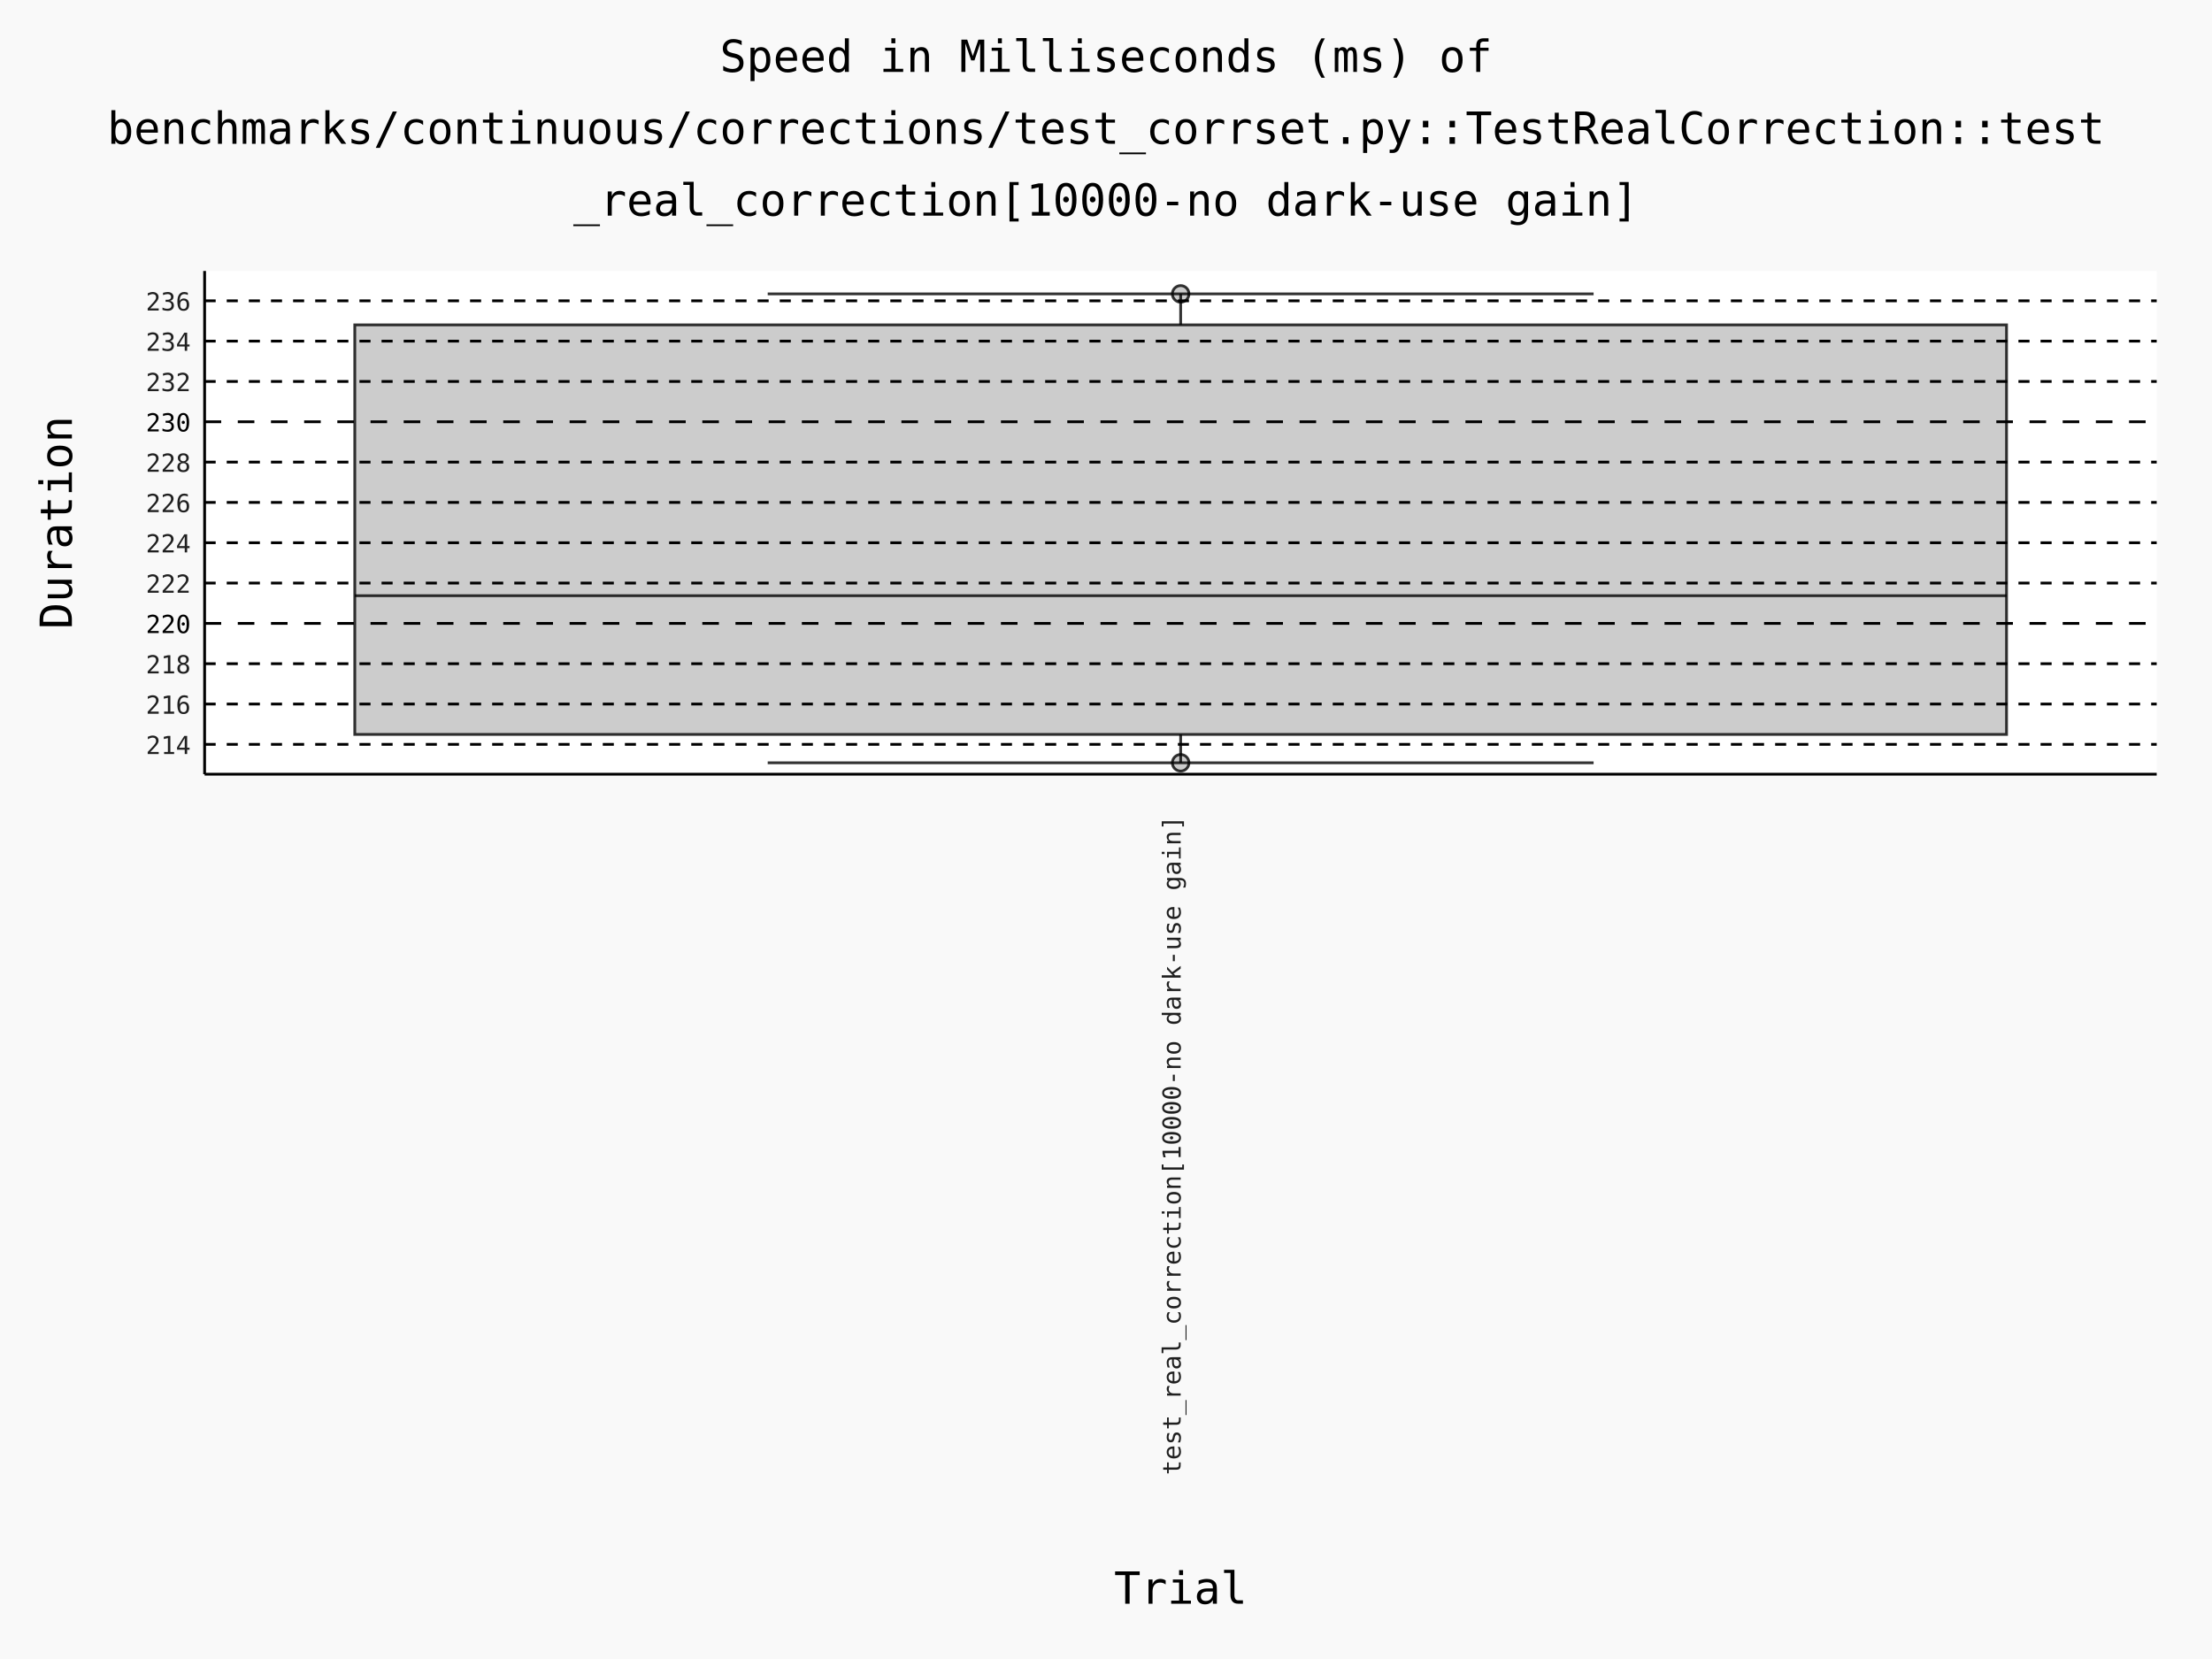
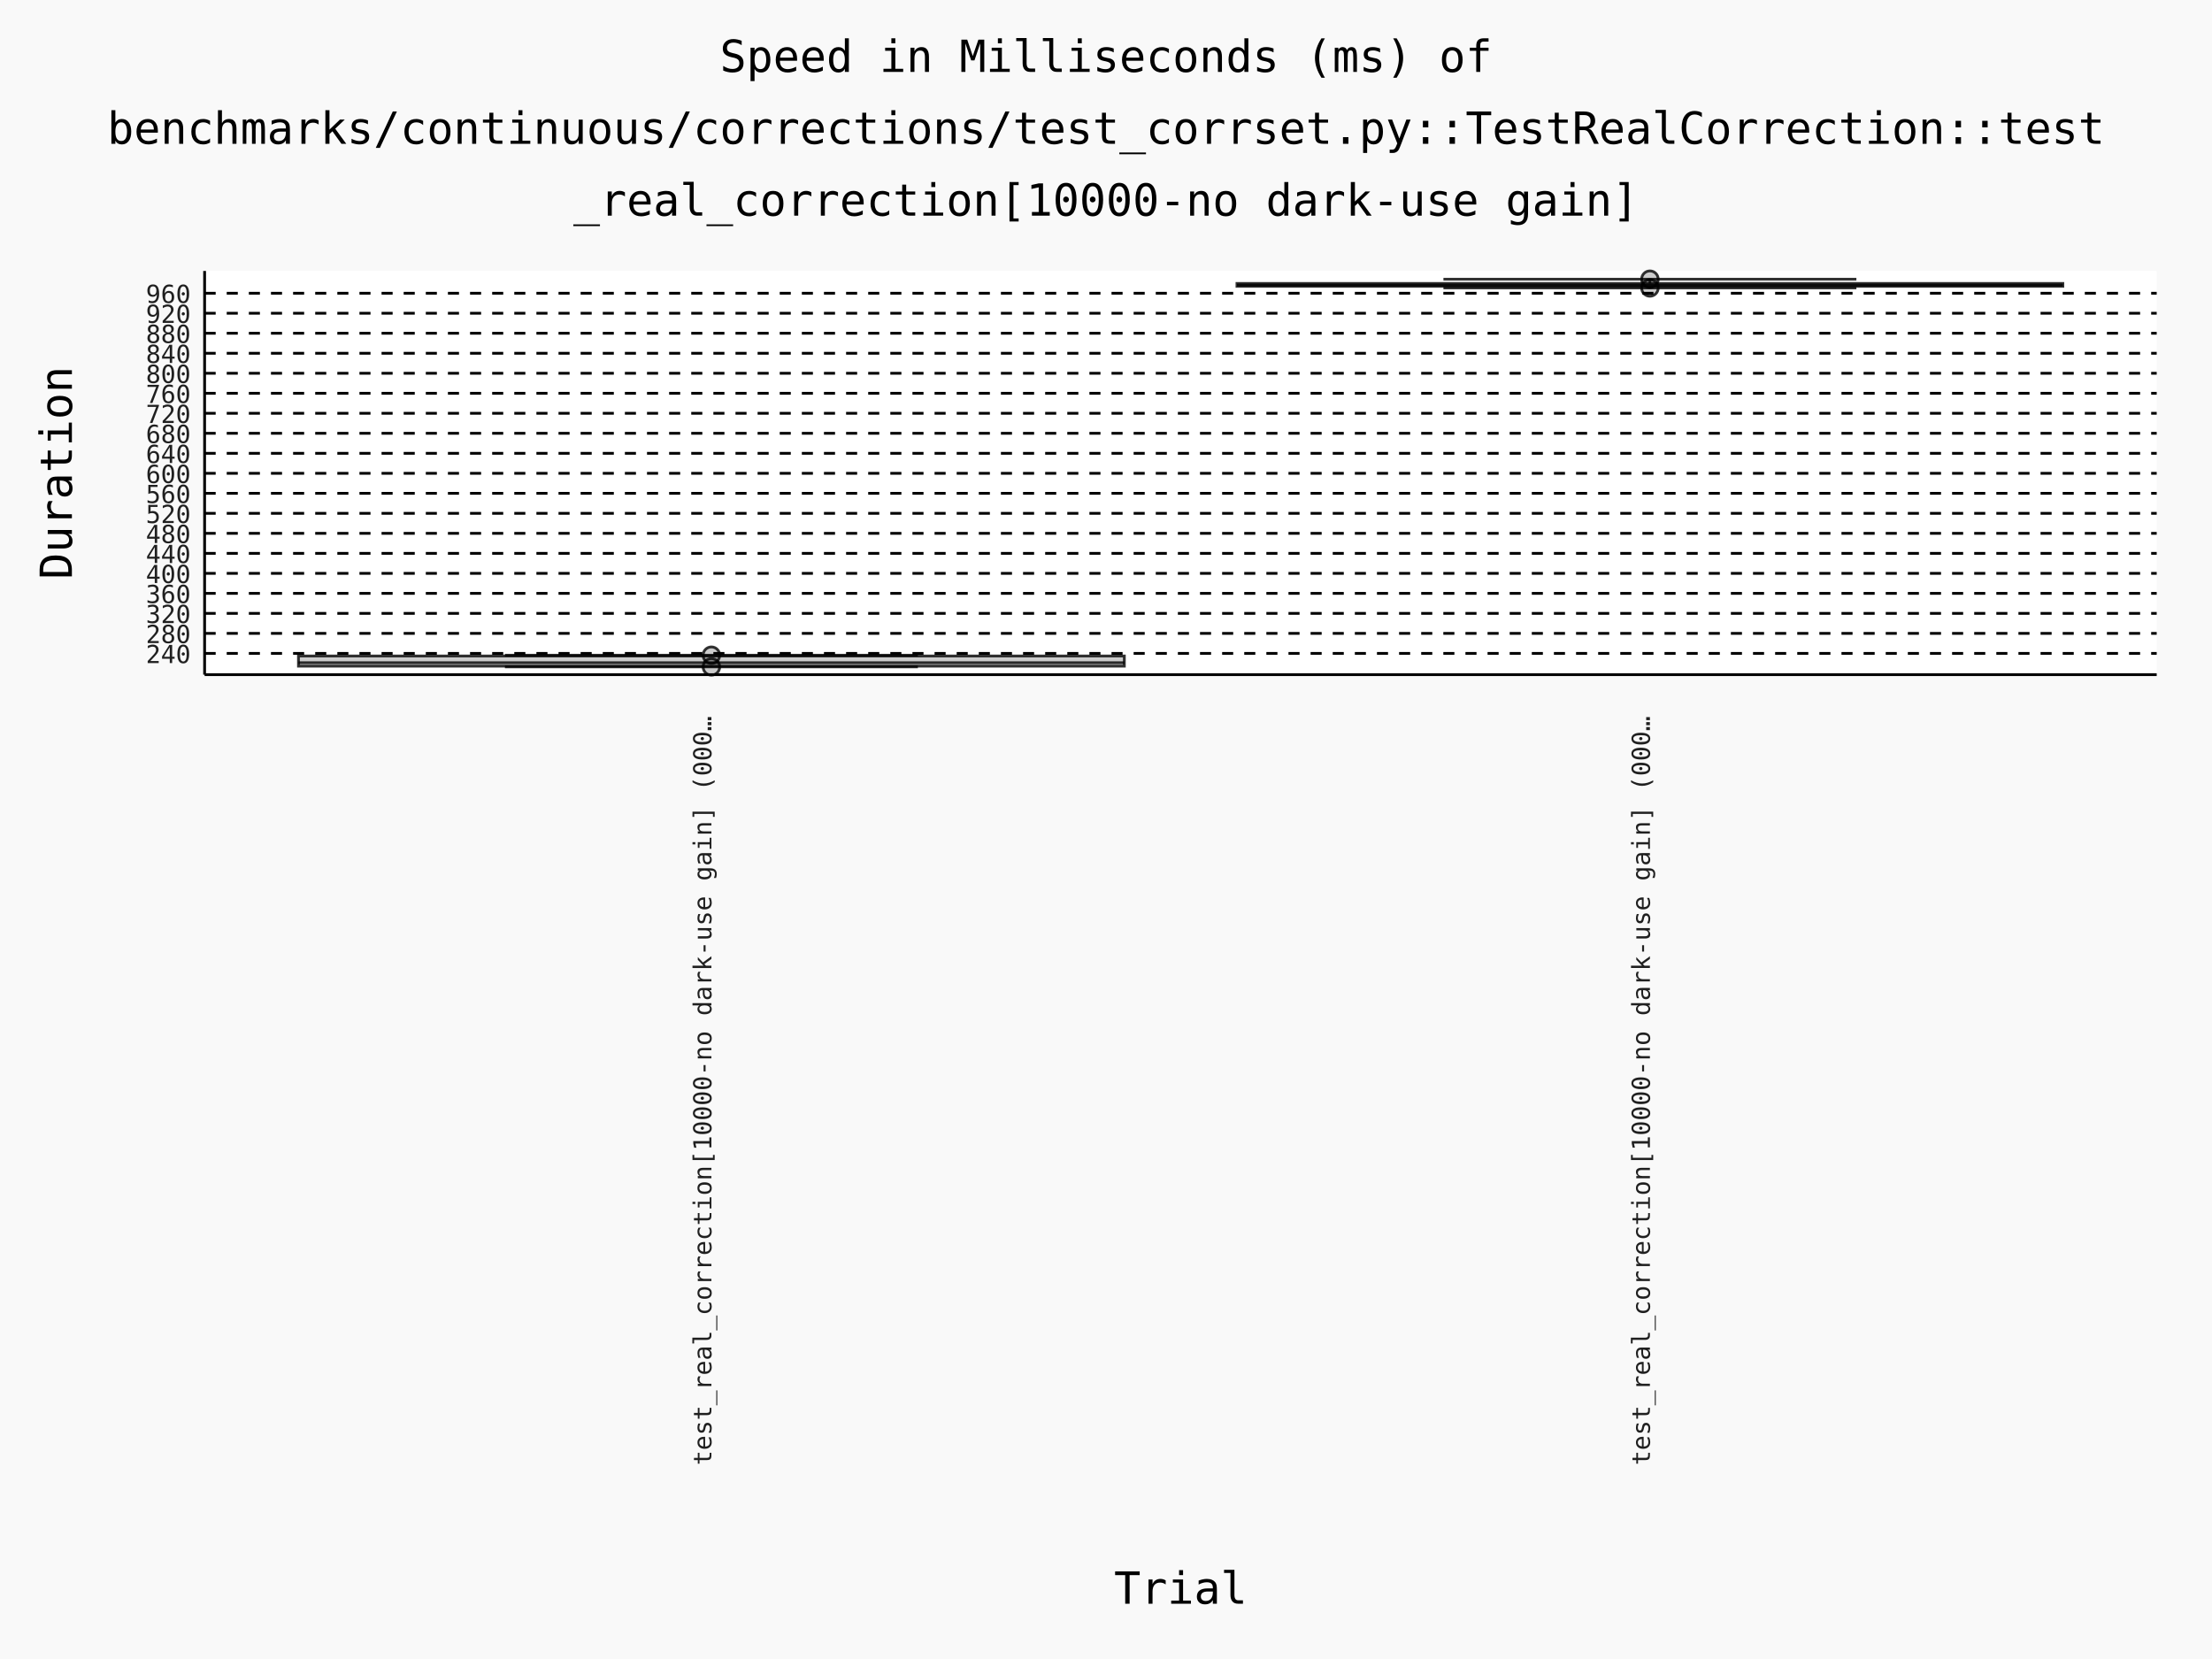
- <svg xmlns="http://www.w3.org/2000/svg" id="chart-c3356132-77fb-4deb-9956-1730ec9a536f" class="pygal-chart" viewBox="0 0 800 600">
+ <svg xmlns="http://www.w3.org/2000/svg" id="chart-89c5fae5-ac08-4c61-b7a4-94964de78701" class="pygal-chart" viewBox="0 0 800 600">
  <defs>
-     <style type="text/css">#chart-c3356132-77fb-4deb-9956-1730ec9a536f{-webkit-user-select:none;-webkit-font-smoothing:antialiased;font-family:Consolas,"Deja Vu Sans Mono","Bitstream Vera Sans Mono","Courier New",monospace}#chart-c3356132-77fb-4deb-9956-1730ec9a536f .title{font-family:Consolas,"Deja Vu Sans Mono","Bitstream Vera Sans Mono","Courier New",monospace;font-size:16px}#chart-c3356132-77fb-4deb-9956-1730ec9a536f .legends .legend text{font-family:Consolas,"Deja Vu Sans Mono","Bitstream Vera Sans Mono","Courier New",monospace;font-size:14px}#chart-c3356132-77fb-4deb-9956-1730ec9a536f .axis text{font-family:Consolas,"Deja Vu Sans Mono","Bitstream Vera Sans Mono","Courier New",monospace;font-size:10px}#chart-c3356132-77fb-4deb-9956-1730ec9a536f .axis text.major{font-family:Consolas,"Deja Vu Sans Mono","Bitstream Vera Sans Mono","Courier New",monospace;font-size:10px}#chart-c3356132-77fb-4deb-9956-1730ec9a536f .text-overlay text.value{font-family:Consolas,"Deja Vu Sans Mono","Bitstream Vera Sans Mono","Courier New",monospace;font-size:16px}#chart-c3356132-77fb-4deb-9956-1730ec9a536f .text-overlay text.label{font-family:Consolas,"Deja Vu Sans Mono","Bitstream Vera Sans Mono","Courier New",monospace;font-size:10px}#chart-c3356132-77fb-4deb-9956-1730ec9a536f .tooltip{font-family:Consolas,"Deja Vu Sans Mono","Bitstream Vera Sans Mono","Courier New",monospace;font-size:14px}#chart-c3356132-77fb-4deb-9956-1730ec9a536f text.no_data{font-family:Consolas,"Deja Vu Sans Mono","Bitstream Vera Sans Mono","Courier New",monospace;font-size:64px}
- #chart-c3356132-77fb-4deb-9956-1730ec9a536f{background-color:rgba(249,249,249,1)}#chart-c3356132-77fb-4deb-9956-1730ec9a536f path,#chart-c3356132-77fb-4deb-9956-1730ec9a536f line,#chart-c3356132-77fb-4deb-9956-1730ec9a536f rect,#chart-c3356132-77fb-4deb-9956-1730ec9a536f circle{-webkit-transition:150ms;-moz-transition:150ms;transition:150ms}#chart-c3356132-77fb-4deb-9956-1730ec9a536f .graph &gt; .background{fill:rgba(249,249,249,1)}#chart-c3356132-77fb-4deb-9956-1730ec9a536f .plot &gt; .background{fill:rgba(255,255,255,1)}#chart-c3356132-77fb-4deb-9956-1730ec9a536f .graph{fill:rgba(0,0,0,.87)}#chart-c3356132-77fb-4deb-9956-1730ec9a536f text.no_data{fill:rgba(0,0,0,1)}#chart-c3356132-77fb-4deb-9956-1730ec9a536f .title{fill:rgba(0,0,0,1)}#chart-c3356132-77fb-4deb-9956-1730ec9a536f .legends .legend text{fill:rgba(0,0,0,.87)}#chart-c3356132-77fb-4deb-9956-1730ec9a536f .legends .legend:hover text{fill:rgba(0,0,0,1)}#chart-c3356132-77fb-4deb-9956-1730ec9a536f .axis .line{stroke:rgba(0,0,0,1)}#chart-c3356132-77fb-4deb-9956-1730ec9a536f .axis .guide.line{stroke:rgba(0,0,0,.54)}#chart-c3356132-77fb-4deb-9956-1730ec9a536f .axis .major.line{stroke:rgba(0,0,0,.87)}#chart-c3356132-77fb-4deb-9956-1730ec9a536f .axis text.major{fill:rgba(0,0,0,1)}#chart-c3356132-77fb-4deb-9956-1730ec9a536f .axis.y .guides:hover .guide.line,#chart-c3356132-77fb-4deb-9956-1730ec9a536f .line-graph .axis.x .guides:hover .guide.line,#chart-c3356132-77fb-4deb-9956-1730ec9a536f .stackedline-graph .axis.x .guides:hover .guide.line,#chart-c3356132-77fb-4deb-9956-1730ec9a536f .xy-graph .axis.x .guides:hover .guide.line{stroke:rgba(0,0,0,1)}#chart-c3356132-77fb-4deb-9956-1730ec9a536f .axis .guides:hover text{fill:rgba(0,0,0,1)}#chart-c3356132-77fb-4deb-9956-1730ec9a536f .reactive{fill-opacity:.7;stroke-opacity:.8;stroke-width:1}#chart-c3356132-77fb-4deb-9956-1730ec9a536f .ci{stroke:rgba(0,0,0,.87)}#chart-c3356132-77fb-4deb-9956-1730ec9a536f .reactive.active,#chart-c3356132-77fb-4deb-9956-1730ec9a536f .active .reactive{fill-opacity:.8;stroke-opacity:.9;stroke-width:4}#chart-c3356132-77fb-4deb-9956-1730ec9a536f .ci .reactive.active{stroke-width:1.5}#chart-c3356132-77fb-4deb-9956-1730ec9a536f .series text{fill:rgba(0,0,0,1)}#chart-c3356132-77fb-4deb-9956-1730ec9a536f .tooltip rect{fill:rgba(255,255,255,1);stroke:rgba(0,0,0,1);-webkit-transition:opacity 150ms;-moz-transition:opacity 150ms;transition:opacity 150ms}#chart-c3356132-77fb-4deb-9956-1730ec9a536f .tooltip .label{fill:rgba(0,0,0,.87)}#chart-c3356132-77fb-4deb-9956-1730ec9a536f .tooltip .label{fill:rgba(0,0,0,.87)}#chart-c3356132-77fb-4deb-9956-1730ec9a536f .tooltip .legend{font-size:.8em;fill:rgba(0,0,0,.54)}#chart-c3356132-77fb-4deb-9956-1730ec9a536f .tooltip .x_label{font-size:.6em;fill:rgba(0,0,0,1)}#chart-c3356132-77fb-4deb-9956-1730ec9a536f .tooltip .xlink{font-size:.5em;text-decoration:underline}#chart-c3356132-77fb-4deb-9956-1730ec9a536f .tooltip .value{font-size:1.5em}#chart-c3356132-77fb-4deb-9956-1730ec9a536f .bound{font-size:.5em}#chart-c3356132-77fb-4deb-9956-1730ec9a536f .max-value{font-size:.75em;fill:rgba(0,0,0,.54)}#chart-c3356132-77fb-4deb-9956-1730ec9a536f .map-element{fill:rgba(255,255,255,1);stroke:rgba(0,0,0,.54) !important}#chart-c3356132-77fb-4deb-9956-1730ec9a536f .map-element .reactive{fill-opacity:inherit;stroke-opacity:inherit}#chart-c3356132-77fb-4deb-9956-1730ec9a536f .color-0,#chart-c3356132-77fb-4deb-9956-1730ec9a536f .color-0 a:visited{stroke:#000000;fill:#000000}#chart-c3356132-77fb-4deb-9956-1730ec9a536f .text-overlay .color-0 text{fill:white}
- #chart-c3356132-77fb-4deb-9956-1730ec9a536f text.no_data{text-anchor:middle}#chart-c3356132-77fb-4deb-9956-1730ec9a536f .guide.line{fill:none}#chart-c3356132-77fb-4deb-9956-1730ec9a536f .centered{text-anchor:middle}#chart-c3356132-77fb-4deb-9956-1730ec9a536f .title{text-anchor:middle}#chart-c3356132-77fb-4deb-9956-1730ec9a536f .legends .legend text{fill-opacity:1}#chart-c3356132-77fb-4deb-9956-1730ec9a536f .axis.x text{text-anchor:middle}#chart-c3356132-77fb-4deb-9956-1730ec9a536f .axis.x:not(.web) text[transform]{text-anchor:start}#chart-c3356132-77fb-4deb-9956-1730ec9a536f .axis.x:not(.web) text[transform].backwards{text-anchor:end}#chart-c3356132-77fb-4deb-9956-1730ec9a536f .axis.y text{text-anchor:end}#chart-c3356132-77fb-4deb-9956-1730ec9a536f .axis.y text[transform].backwards{text-anchor:start}#chart-c3356132-77fb-4deb-9956-1730ec9a536f .axis.y2 text{text-anchor:start}#chart-c3356132-77fb-4deb-9956-1730ec9a536f .axis.y2 text[transform].backwards{text-anchor:end}#chart-c3356132-77fb-4deb-9956-1730ec9a536f .axis .guide.line{stroke-dasharray:4,4;stroke:black}#chart-c3356132-77fb-4deb-9956-1730ec9a536f .axis .major.guide.line{stroke-dasharray:6,6;stroke:black}#chart-c3356132-77fb-4deb-9956-1730ec9a536f .horizontal .axis.y .guide.line,#chart-c3356132-77fb-4deb-9956-1730ec9a536f .horizontal .axis.y2 .guide.line,#chart-c3356132-77fb-4deb-9956-1730ec9a536f .vertical .axis.x .guide.line{opacity:0}#chart-c3356132-77fb-4deb-9956-1730ec9a536f .horizontal .axis.always_show .guide.line,#chart-c3356132-77fb-4deb-9956-1730ec9a536f .vertical .axis.always_show .guide.line{opacity:1 !important}#chart-c3356132-77fb-4deb-9956-1730ec9a536f .axis.y .guides:hover .guide.line,#chart-c3356132-77fb-4deb-9956-1730ec9a536f .axis.y2 .guides:hover .guide.line,#chart-c3356132-77fb-4deb-9956-1730ec9a536f .axis.x .guides:hover .guide.line{opacity:1}#chart-c3356132-77fb-4deb-9956-1730ec9a536f .axis .guides:hover text{opacity:1}#chart-c3356132-77fb-4deb-9956-1730ec9a536f .nofill{fill:none}#chart-c3356132-77fb-4deb-9956-1730ec9a536f .subtle-fill{fill-opacity:.2}#chart-c3356132-77fb-4deb-9956-1730ec9a536f .dot{stroke-width:1px;fill-opacity:1;stroke-opacity:1}#chart-c3356132-77fb-4deb-9956-1730ec9a536f .dot.active{stroke-width:5px}#chart-c3356132-77fb-4deb-9956-1730ec9a536f .dot.negative{fill:transparent}#chart-c3356132-77fb-4deb-9956-1730ec9a536f text,#chart-c3356132-77fb-4deb-9956-1730ec9a536f tspan{stroke:none !important}#chart-c3356132-77fb-4deb-9956-1730ec9a536f .series text.active{opacity:1}#chart-c3356132-77fb-4deb-9956-1730ec9a536f .tooltip rect{fill-opacity:.95;stroke-width:.5}#chart-c3356132-77fb-4deb-9956-1730ec9a536f .tooltip text{fill-opacity:1}#chart-c3356132-77fb-4deb-9956-1730ec9a536f .showable{visibility:hidden}#chart-c3356132-77fb-4deb-9956-1730ec9a536f .showable.shown{visibility:visible}#chart-c3356132-77fb-4deb-9956-1730ec9a536f .gauge-background{fill:rgba(229,229,229,1);stroke:none}#chart-c3356132-77fb-4deb-9956-1730ec9a536f .bg-lines{stroke:rgba(249,249,249,1);stroke-width:2px}
+     <style type="text/css">#chart-89c5fae5-ac08-4c61-b7a4-94964de78701{-webkit-user-select:none;-webkit-font-smoothing:antialiased;font-family:Consolas,"Deja Vu Sans Mono","Bitstream Vera Sans Mono","Courier New",monospace}#chart-89c5fae5-ac08-4c61-b7a4-94964de78701 .title{font-family:Consolas,"Deja Vu Sans Mono","Bitstream Vera Sans Mono","Courier New",monospace;font-size:16px}#chart-89c5fae5-ac08-4c61-b7a4-94964de78701 .legends .legend text{font-family:Consolas,"Deja Vu Sans Mono","Bitstream Vera Sans Mono","Courier New",monospace;font-size:14px}#chart-89c5fae5-ac08-4c61-b7a4-94964de78701 .axis text{font-family:Consolas,"Deja Vu Sans Mono","Bitstream Vera Sans Mono","Courier New",monospace;font-size:10px}#chart-89c5fae5-ac08-4c61-b7a4-94964de78701 .axis text.major{font-family:Consolas,"Deja Vu Sans Mono","Bitstream Vera Sans Mono","Courier New",monospace;font-size:10px}#chart-89c5fae5-ac08-4c61-b7a4-94964de78701 .text-overlay text.value{font-family:Consolas,"Deja Vu Sans Mono","Bitstream Vera Sans Mono","Courier New",monospace;font-size:16px}#chart-89c5fae5-ac08-4c61-b7a4-94964de78701 .text-overlay text.label{font-family:Consolas,"Deja Vu Sans Mono","Bitstream Vera Sans Mono","Courier New",monospace;font-size:10px}#chart-89c5fae5-ac08-4c61-b7a4-94964de78701 .tooltip{font-family:Consolas,"Deja Vu Sans Mono","Bitstream Vera Sans Mono","Courier New",monospace;font-size:14px}#chart-89c5fae5-ac08-4c61-b7a4-94964de78701 text.no_data{font-family:Consolas,"Deja Vu Sans Mono","Bitstream Vera Sans Mono","Courier New",monospace;font-size:64px}
+ #chart-89c5fae5-ac08-4c61-b7a4-94964de78701{background-color:rgba(249,249,249,1)}#chart-89c5fae5-ac08-4c61-b7a4-94964de78701 path,#chart-89c5fae5-ac08-4c61-b7a4-94964de78701 line,#chart-89c5fae5-ac08-4c61-b7a4-94964de78701 rect,#chart-89c5fae5-ac08-4c61-b7a4-94964de78701 circle{-webkit-transition:150ms;-moz-transition:150ms;transition:150ms}#chart-89c5fae5-ac08-4c61-b7a4-94964de78701 .graph &gt; .background{fill:rgba(249,249,249,1)}#chart-89c5fae5-ac08-4c61-b7a4-94964de78701 .plot &gt; .background{fill:rgba(255,255,255,1)}#chart-89c5fae5-ac08-4c61-b7a4-94964de78701 .graph{fill:rgba(0,0,0,.87)}#chart-89c5fae5-ac08-4c61-b7a4-94964de78701 text.no_data{fill:rgba(0,0,0,1)}#chart-89c5fae5-ac08-4c61-b7a4-94964de78701 .title{fill:rgba(0,0,0,1)}#chart-89c5fae5-ac08-4c61-b7a4-94964de78701 .legends .legend text{fill:rgba(0,0,0,.87)}#chart-89c5fae5-ac08-4c61-b7a4-94964de78701 .legends .legend:hover text{fill:rgba(0,0,0,1)}#chart-89c5fae5-ac08-4c61-b7a4-94964de78701 .axis .line{stroke:rgba(0,0,0,1)}#chart-89c5fae5-ac08-4c61-b7a4-94964de78701 .axis .guide.line{stroke:rgba(0,0,0,.54)}#chart-89c5fae5-ac08-4c61-b7a4-94964de78701 .axis .major.line{stroke:rgba(0,0,0,.87)}#chart-89c5fae5-ac08-4c61-b7a4-94964de78701 .axis text.major{fill:rgba(0,0,0,1)}#chart-89c5fae5-ac08-4c61-b7a4-94964de78701 .axis.y .guides:hover .guide.line,#chart-89c5fae5-ac08-4c61-b7a4-94964de78701 .line-graph .axis.x .guides:hover .guide.line,#chart-89c5fae5-ac08-4c61-b7a4-94964de78701 .stackedline-graph .axis.x .guides:hover .guide.line,#chart-89c5fae5-ac08-4c61-b7a4-94964de78701 .xy-graph .axis.x .guides:hover .guide.line{stroke:rgba(0,0,0,1)}#chart-89c5fae5-ac08-4c61-b7a4-94964de78701 .axis .guides:hover text{fill:rgba(0,0,0,1)}#chart-89c5fae5-ac08-4c61-b7a4-94964de78701 .reactive{fill-opacity:.7;stroke-opacity:.8;stroke-width:1}#chart-89c5fae5-ac08-4c61-b7a4-94964de78701 .ci{stroke:rgba(0,0,0,.87)}#chart-89c5fae5-ac08-4c61-b7a4-94964de78701 .reactive.active,#chart-89c5fae5-ac08-4c61-b7a4-94964de78701 .active .reactive{fill-opacity:.8;stroke-opacity:.9;stroke-width:4}#chart-89c5fae5-ac08-4c61-b7a4-94964de78701 .ci .reactive.active{stroke-width:1.5}#chart-89c5fae5-ac08-4c61-b7a4-94964de78701 .series text{fill:rgba(0,0,0,1)}#chart-89c5fae5-ac08-4c61-b7a4-94964de78701 .tooltip rect{fill:rgba(255,255,255,1);stroke:rgba(0,0,0,1);-webkit-transition:opacity 150ms;-moz-transition:opacity 150ms;transition:opacity 150ms}#chart-89c5fae5-ac08-4c61-b7a4-94964de78701 .tooltip .label{fill:rgba(0,0,0,.87)}#chart-89c5fae5-ac08-4c61-b7a4-94964de78701 .tooltip .label{fill:rgba(0,0,0,.87)}#chart-89c5fae5-ac08-4c61-b7a4-94964de78701 .tooltip .legend{font-size:.8em;fill:rgba(0,0,0,.54)}#chart-89c5fae5-ac08-4c61-b7a4-94964de78701 .tooltip .x_label{font-size:.6em;fill:rgba(0,0,0,1)}#chart-89c5fae5-ac08-4c61-b7a4-94964de78701 .tooltip .xlink{font-size:.5em;text-decoration:underline}#chart-89c5fae5-ac08-4c61-b7a4-94964de78701 .tooltip .value{font-size:1.5em}#chart-89c5fae5-ac08-4c61-b7a4-94964de78701 .bound{font-size:.5em}#chart-89c5fae5-ac08-4c61-b7a4-94964de78701 .max-value{font-size:.75em;fill:rgba(0,0,0,.54)}#chart-89c5fae5-ac08-4c61-b7a4-94964de78701 .map-element{fill:rgba(255,255,255,1);stroke:rgba(0,0,0,.54) !important}#chart-89c5fae5-ac08-4c61-b7a4-94964de78701 .map-element .reactive{fill-opacity:inherit;stroke-opacity:inherit}#chart-89c5fae5-ac08-4c61-b7a4-94964de78701 .color-0,#chart-89c5fae5-ac08-4c61-b7a4-94964de78701 .color-0 a:visited{stroke:#000000;fill:#000000}#chart-89c5fae5-ac08-4c61-b7a4-94964de78701 .color-1,#chart-89c5fae5-ac08-4c61-b7a4-94964de78701 .color-1 a:visited{stroke:#000000;fill:#000000}#chart-89c5fae5-ac08-4c61-b7a4-94964de78701 .text-overlay .color-0 text{fill:white}#chart-89c5fae5-ac08-4c61-b7a4-94964de78701 .text-overlay .color-1 text{fill:white}
+ #chart-89c5fae5-ac08-4c61-b7a4-94964de78701 text.no_data{text-anchor:middle}#chart-89c5fae5-ac08-4c61-b7a4-94964de78701 .guide.line{fill:none}#chart-89c5fae5-ac08-4c61-b7a4-94964de78701 .centered{text-anchor:middle}#chart-89c5fae5-ac08-4c61-b7a4-94964de78701 .title{text-anchor:middle}#chart-89c5fae5-ac08-4c61-b7a4-94964de78701 .legends .legend text{fill-opacity:1}#chart-89c5fae5-ac08-4c61-b7a4-94964de78701 .axis.x text{text-anchor:middle}#chart-89c5fae5-ac08-4c61-b7a4-94964de78701 .axis.x:not(.web) text[transform]{text-anchor:start}#chart-89c5fae5-ac08-4c61-b7a4-94964de78701 .axis.x:not(.web) text[transform].backwards{text-anchor:end}#chart-89c5fae5-ac08-4c61-b7a4-94964de78701 .axis.y text{text-anchor:end}#chart-89c5fae5-ac08-4c61-b7a4-94964de78701 .axis.y text[transform].backwards{text-anchor:start}#chart-89c5fae5-ac08-4c61-b7a4-94964de78701 .axis.y2 text{text-anchor:start}#chart-89c5fae5-ac08-4c61-b7a4-94964de78701 .axis.y2 text[transform].backwards{text-anchor:end}#chart-89c5fae5-ac08-4c61-b7a4-94964de78701 .axis .guide.line{stroke-dasharray:4,4;stroke:black}#chart-89c5fae5-ac08-4c61-b7a4-94964de78701 .axis .major.guide.line{stroke-dasharray:6,6;stroke:black}#chart-89c5fae5-ac08-4c61-b7a4-94964de78701 .horizontal .axis.y .guide.line,#chart-89c5fae5-ac08-4c61-b7a4-94964de78701 .horizontal .axis.y2 .guide.line,#chart-89c5fae5-ac08-4c61-b7a4-94964de78701 .vertical .axis.x .guide.line{opacity:0}#chart-89c5fae5-ac08-4c61-b7a4-94964de78701 .horizontal .axis.always_show .guide.line,#chart-89c5fae5-ac08-4c61-b7a4-94964de78701 .vertical .axis.always_show .guide.line{opacity:1 !important}#chart-89c5fae5-ac08-4c61-b7a4-94964de78701 .axis.y .guides:hover .guide.line,#chart-89c5fae5-ac08-4c61-b7a4-94964de78701 .axis.y2 .guides:hover .guide.line,#chart-89c5fae5-ac08-4c61-b7a4-94964de78701 .axis.x .guides:hover .guide.line{opacity:1}#chart-89c5fae5-ac08-4c61-b7a4-94964de78701 .axis .guides:hover text{opacity:1}#chart-89c5fae5-ac08-4c61-b7a4-94964de78701 .nofill{fill:none}#chart-89c5fae5-ac08-4c61-b7a4-94964de78701 .subtle-fill{fill-opacity:.2}#chart-89c5fae5-ac08-4c61-b7a4-94964de78701 .dot{stroke-width:1px;fill-opacity:1;stroke-opacity:1}#chart-89c5fae5-ac08-4c61-b7a4-94964de78701 .dot.active{stroke-width:5px}#chart-89c5fae5-ac08-4c61-b7a4-94964de78701 .dot.negative{fill:transparent}#chart-89c5fae5-ac08-4c61-b7a4-94964de78701 text,#chart-89c5fae5-ac08-4c61-b7a4-94964de78701 tspan{stroke:none !important}#chart-89c5fae5-ac08-4c61-b7a4-94964de78701 .series text.active{opacity:1}#chart-89c5fae5-ac08-4c61-b7a4-94964de78701 .tooltip rect{fill-opacity:.95;stroke-width:.5}#chart-89c5fae5-ac08-4c61-b7a4-94964de78701 .tooltip text{fill-opacity:1}#chart-89c5fae5-ac08-4c61-b7a4-94964de78701 .showable{visibility:hidden}#chart-89c5fae5-ac08-4c61-b7a4-94964de78701 .showable.shown{visibility:visible}#chart-89c5fae5-ac08-4c61-b7a4-94964de78701 .gauge-background{fill:rgba(229,229,229,1);stroke:none}#chart-89c5fae5-ac08-4c61-b7a4-94964de78701 .bg-lines{stroke:rgba(249,249,249,1);stroke-width:2px}
.tooltip .value{font-size:1em !important}.axis text{font-size:9px !important}</style>
  </defs>
  <g class="graph custombox-graph vertical">
    <rect x="0" y="0" width="800" height="600" class="background" />
    <g transform="translate(74, 98)" class="plot">
-       <rect x="0" y="0" width="706.0" height="182.0" class="background" />
+       <rect x="0" y="0" width="706.0" height="146.0" class="background" />
      <g class="axis y always_show">
-         <path d="M0 182 h706" class="line" />
+         <path d="M0 146 h706" class="line" />
        <g class="guides">
-           <path d="M0 171.208 h706" class="guide line" />
-           <text x="-5" y="174.708" class="">214</text>
+           <path d="M0 138.308 h706" class="guide line" />
+           <text x="-5" y="141.808" class="">240</text>
        </g>
        <g class="guides">
-           <path d="M0 156.625 h706" class="guide line" />
-           <text x="-5" y="160.125" class="">216</text>
+           <path d="M0 131.071 h706" class="guide line" />
+           <text x="-5" y="134.571" class="">280</text>
        </g>
        <g class="guides">
-           <path d="M0 142.042 h706" class="guide line" />
-           <text x="-5" y="145.542" class="">218</text>
+           <path d="M0 123.835 h706" class="guide line" />
+           <text x="-5" y="127.335" class="">320</text>
        </g>
        <g class="guides">
-           <path d="M0 127.458 h706" class="major guide line" />
-           <text x="-5" y="130.958" class="major">220</text>
+           <path d="M0 116.599 h706" class="guide line" />
+           <text x="-5" y="120.099" class="">360</text>
        </g>
        <g class="guides">
-           <path d="M0 112.875 h706" class="guide line" />
-           <text x="-5" y="116.375" class="">222</text>
+           <path d="M0 109.363 h706" class="guide line" />
+           <text x="-5" y="112.863" class="">400</text>
        </g>
        <g class="guides">
-           <path d="M0 98.292 h706" class="guide line" />
-           <text x="-5" y="101.792" class="">224</text>
+           <path d="M0 102.126 h706" class="guide line" />
+           <text x="-5" y="105.626" class="">440</text>
        </g>
        <g class="guides">
-           <path d="M0 83.708 h706" class="guide line" />
-           <text x="-5" y="87.208" class="">226</text>
+           <path d="M0 94.89 h706" class="guide line" />
+           <text x="-5" y="98.39" class="">480</text>
        </g>
        <g class="guides">
-           <path d="M0 69.125 h706" class="guide line" />
-           <text x="-5" y="72.625" class="">228</text>
+           <path d="M0 87.654 h706" class="guide line" />
+           <text x="-5" y="91.154" class="">520</text>
        </g>
        <g class="guides">
-           <path d="M0 54.542 h706" class="major guide line" />
-           <text x="-5" y="58.042" class="major">230</text>
+           <path d="M0 80.417 h706" class="guide line" />
+           <text x="-5" y="83.917" class="">560</text>
        </g>
        <g class="guides">
-           <path d="M0 39.958 h706" class="guide line" />
-           <text x="-5" y="43.458" class="">232</text>
+           <path d="M0 73.181 h706" class="guide line" />
+           <text x="-5" y="76.681" class="">600</text>
        </g>
        <g class="guides">
-           <path d="M0 25.375 h706" class="guide line" />
-           <text x="-5" y="28.875" class="">234</text>
+           <path d="M0 65.945 h706" class="guide line" />
+           <text x="-5" y="69.445" class="">640</text>
        </g>
        <g class="guides">
-           <path d="M0 10.792 h706" class="guide line" />
-           <text x="-5" y="14.292" class="">236</text>
+           <path d="M0 58.708 h706" class="guide line" />
+           <text x="-5" y="62.208" class="">680</text>
+         </g>
+         <g class="guides">
+           <path d="M0 51.472 h706" class="guide line" />
+           <text x="-5" y="54.972" class="">720</text>
+         </g>
+         <g class="guides">
+           <path d="M0 44.236 h706" class="guide line" />
+           <text x="-5" y="47.736" class="">760</text>
+         </g>
+         <g class="guides">
+           <path d="M0 36.999 h706" class="guide line" />
+           <text x="-5" y="40.499" class="">800</text>
+         </g>
+         <g class="guides">
+           <path d="M0 29.763 h706" class="guide line" />
+           <text x="-5" y="33.263" class="">840</text>
+         </g>
+         <g class="guides">
+           <path d="M0 22.527 h706" class="guide line" />
+           <text x="-5" y="26.027" class="">880</text>
+         </g>
+         <g class="guides">
+           <path d="M0 15.29 h706" class="guide line" />
+           <text x="-5" y="18.79" class="">920</text>
+         </g>
+         <g class="guides">
+           <path d="M0 8.054 h706" class="guide line" />
+           <text x="-5" y="11.554" class="">960</text>
        </g>
      </g>
      <g class="axis x">
-         <path d="M0 0 v182" class="line" />
+         <path d="M0 0 v146" class="line" />
        <g class="guides">
-           <path d="M353 0 v182" class="guide line" />
-           <text x="353.0" y="197.0" class="backwards" transform="rotate(270 353 197)">test_real_correction[10000-no dark-use gain]</text>
+           <path d="M183.288 0 v146" class="guide line" />
+           <text x="183.288" y="161.0" class="backwards" transform="rotate(270 183.2885 161)">test_real_correction[10000-no dark-use gain] (000…</text>
+         </g>
+         <g class="guides">
+           <path d="M522.712 0 v146" class="guide line" />
+           <text x="522.712" y="161.0" class="backwards" transform="rotate(270 522.7115 161)">test_real_correction[10000-no dark-use gain] (000…</text>
        </g>
      </g>
      <g class="series serie-0 color-0">
        <g class="boxes">
          <g class="box">
-             <path stroke-width="3" d="M203.654 177.877 L502.346 177.877" class="reactive tooltip-trigger" />
-             <path stroke-width="3" d="M54.308 117.442 L651.692 117.442" class="reactive tooltip-trigger" />
-             <path stroke-width="3" d="M203.654 8.287 L502.346 8.287" class="reactive tooltip-trigger" />
-             <path stroke-width="2" d="M353 177.877 L353 167.618" class="reactive tooltip-trigger" />
-             <path stroke-width="2" d="M353 8.287 L353 19.494" class="reactive tooltip-trigger" />
-             <rect x="54.308" y="19.494" height="148.124" width="597.385" class="subtle-fill reactive tooltip-trigger" />
-             <circle cx="353.0" cy="177.877" r="3" class="subtle-fill reactive tooltip-trigger" />
-             <circle cx="353.0" cy="8.287" r="3" class="subtle-fill reactive tooltip-trigger" />
+             <path stroke-width="3" d="M108.615 143.177 L257.962 143.177" class="reactive tooltip-trigger" />
+             <path stroke-width="3" d="M33.942 141.677 L332.635 141.677" class="reactive tooltip-trigger" />
+             <path stroke-width="3" d="M108.615 138.969 L257.962 138.969" class="reactive tooltip-trigger" />
+             <path stroke-width="2" d="M183.288 143.177 L183.288 142.922" class="reactive tooltip-trigger" />
+             <path stroke-width="2" d="M183.288 138.969 L183.288 139.247" class="reactive tooltip-trigger" />
+             <rect x="33.942" y="139.247" height="3.675" width="298.692" class="subtle-fill reactive tooltip-trigger" />
+             <circle cx="183.288" cy="143.177" r="3" class="subtle-fill reactive tooltip-trigger" />
+             <circle cx="183.288" cy="138.969" r="3" class="subtle-fill reactive tooltip-trigger" />
+           </g>
+         </g>
+       </g>
+       <g class="series serie-1 color-1">
+         <g class="boxes">
+           <g class="box">
+             <path stroke-width="3" d="M448.038 6.136 L597.385 6.136" class="reactive tooltip-trigger" />
+             <path stroke-width="3" d="M373.365 5.097 L672.058 5.097" class="reactive tooltip-trigger" />
+             <path stroke-width="3" d="M448.038 2.98 L597.385 2.98" class="reactive tooltip-trigger" />
+             <path stroke-width="2" d="M522.712 6.136 L522.712 5.547" class="reactive tooltip-trigger" />
+             <path stroke-width="2" d="M522.712 2.98 L522.712 4.509" class="reactive tooltip-trigger" />
+             <rect x="373.365" y="4.509" height="1.038" width="298.692" class="subtle-fill reactive tooltip-trigger" />
+             <circle cx="522.712" cy="6.136" r="3" class="subtle-fill reactive tooltip-trigger" />
+             <circle cx="522.712" cy="2.98" r="3" class="subtle-fill reactive tooltip-trigger" />
          </g>
        </g>
      </g>
    </g>
    <g class="titles">
      <text x="400.0" y="26" class="title plot_title">Speed in Milliseconds (ms) of</text>
      <text x="400.0" y="52" class="title plot_title">benchmarks/continuous/corrections/test_corrset.py::TestRealCorrection::test</text>
      <text x="400.0" y="78" class="title plot_title">_real_correction[10000-no dark-use gain]</text>
      <text x="427.0" y="580.0" class="title">Trial</text>
-       <text x="0" y="215.0" class="title" transform="rotate(-90 0 189)">Duration</text>
+       <text x="0" y="197.0" class="title" transform="rotate(-90 0 171)">Duration</text>
    </g>
    <g transform="translate(74, 98)" class="plot overlay">
      <g class="series serie-0 color-0" />
+       <g class="series serie-1 color-1" />
    </g>
    <g transform="translate(74, 98)" class="plot text-overlay">
      <g class="series serie-0 color-0" />
+       <g class="series serie-1 color-1" />
    </g>
    <g transform="translate(74, 98)" class="plot tooltip-overlay">
      <g transform="translate(0 0)" style="opacity: 0" class="tooltip">
        <rect rx="0" ry="0" width="0" height="0" class="tooltip-box" />
        <g class="text" />
      </g>
    </g>
  </g>
</svg>
